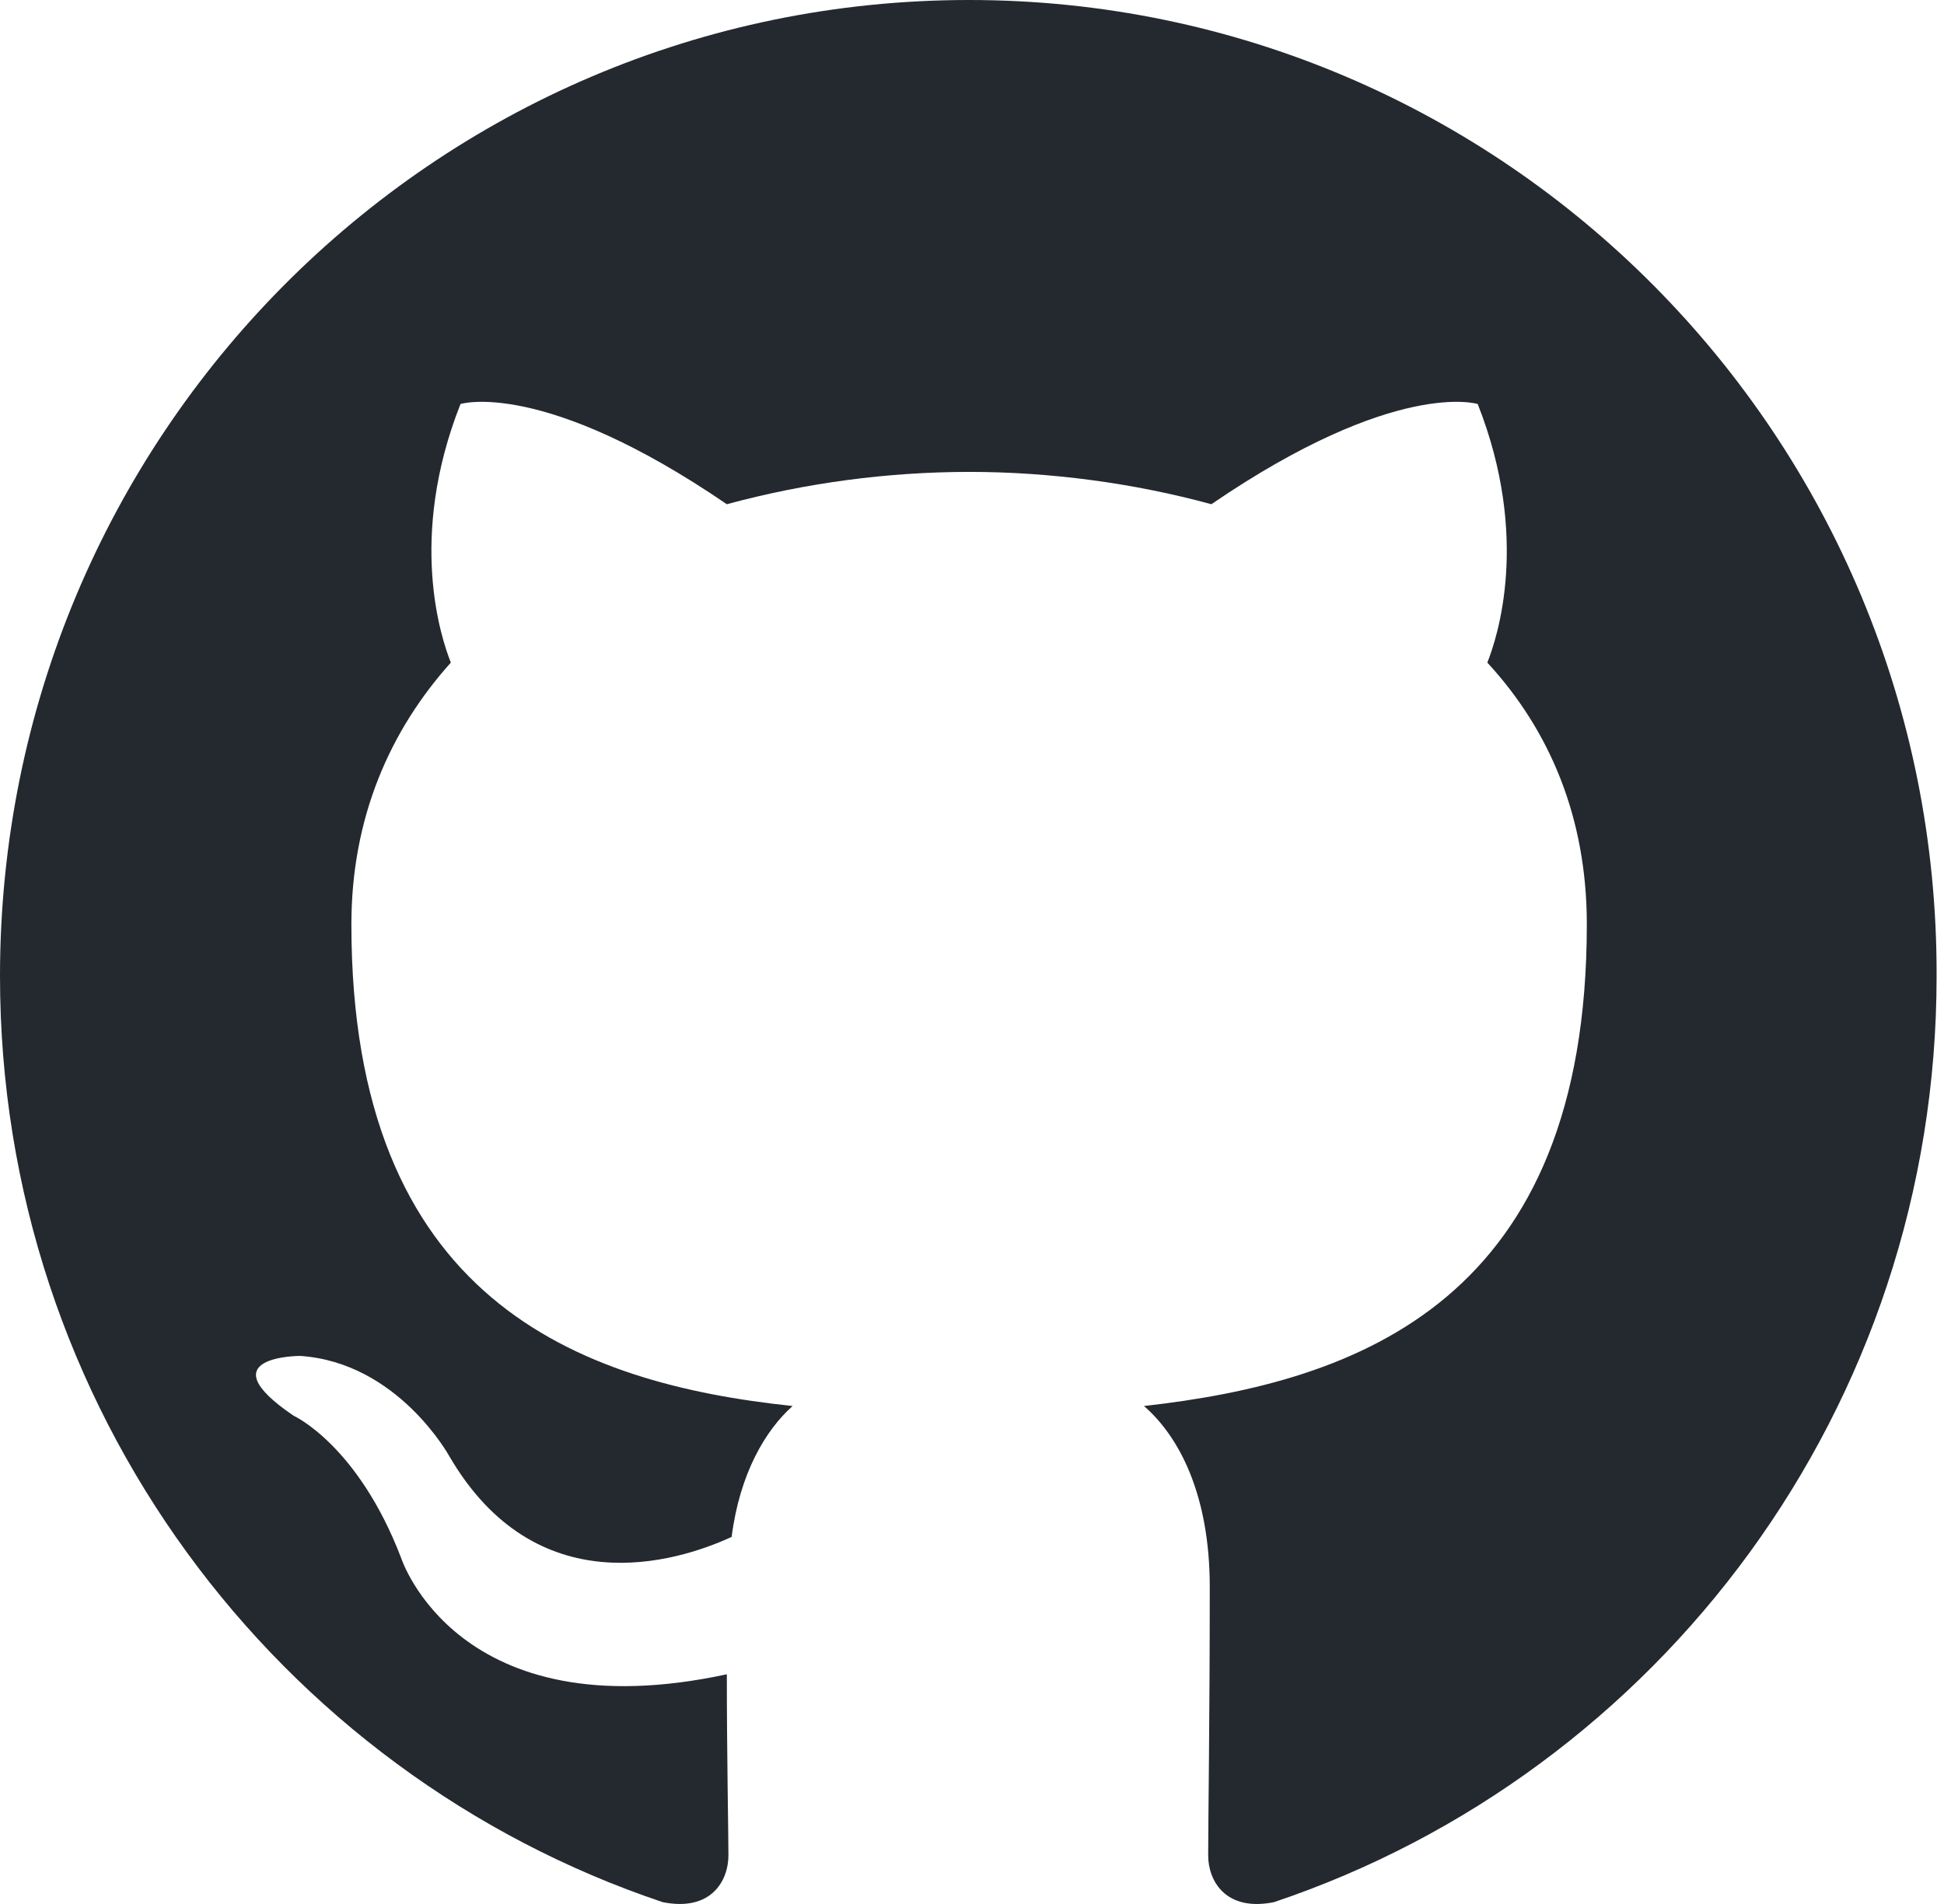
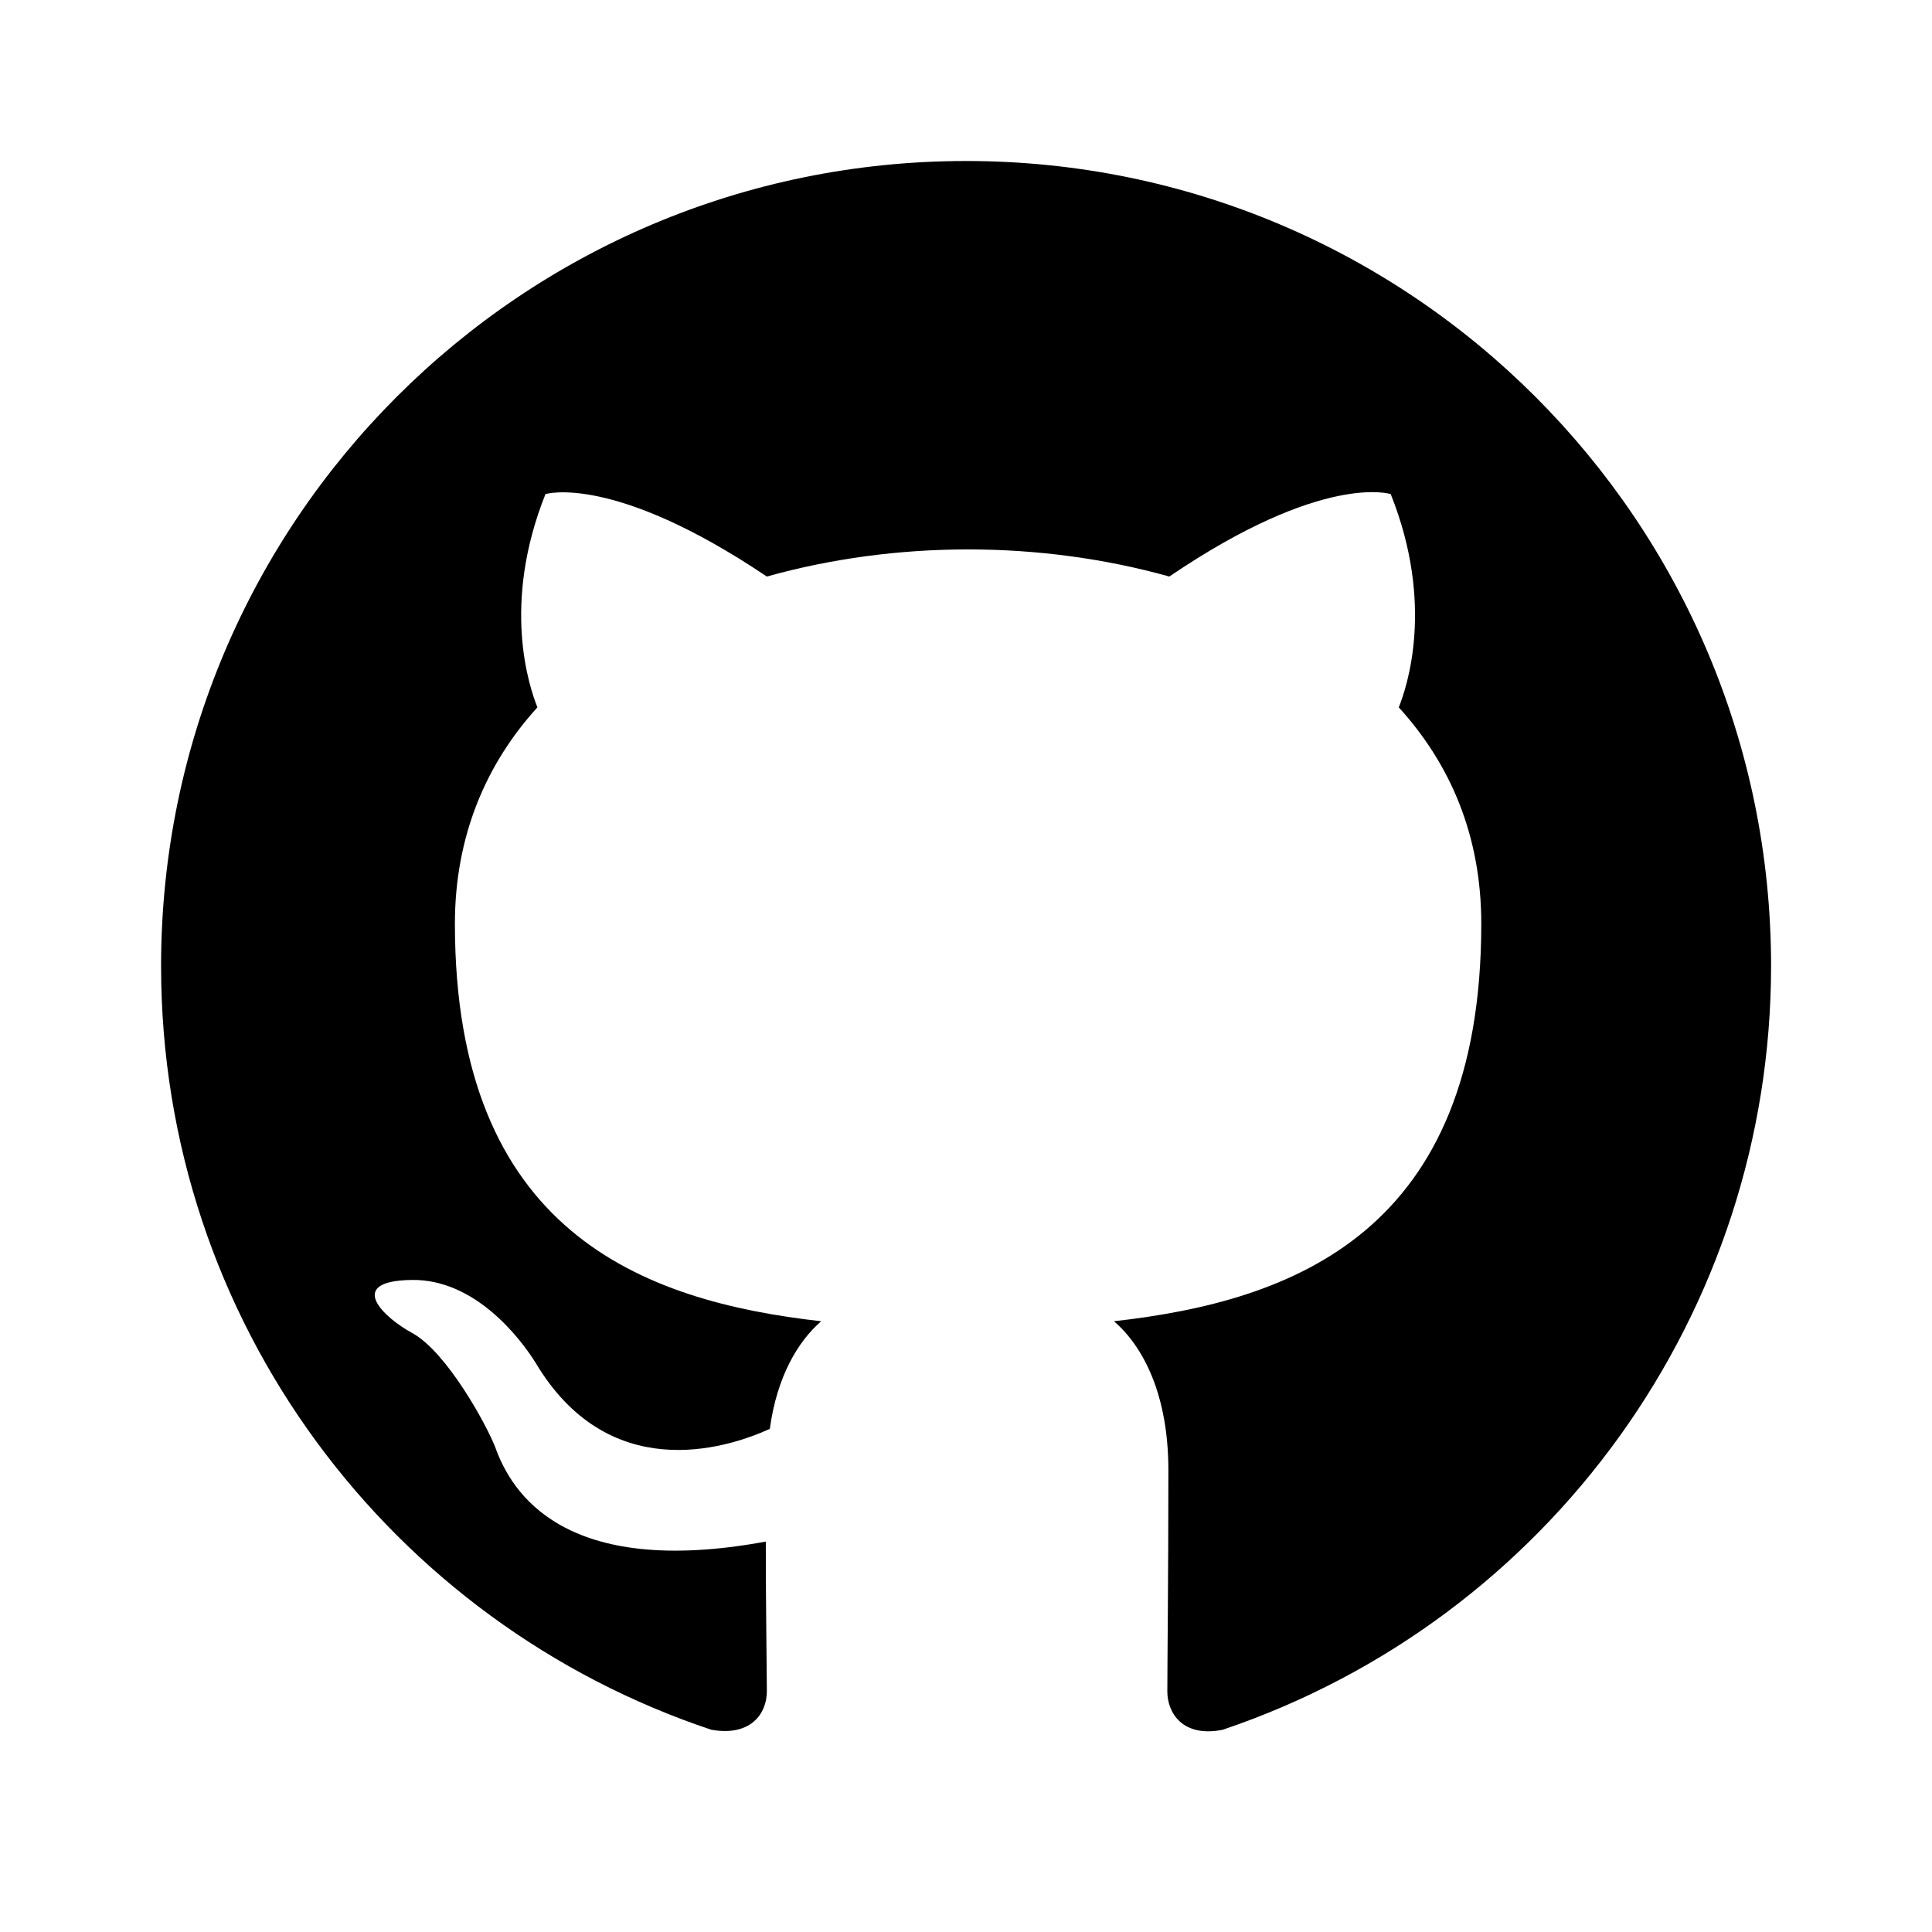
- <svg xmlns="http://www.w3.org/2000/svg" width="98" height="96">
-   <path fill-rule="evenodd" clip-rule="evenodd" d="M48.854 0C21.839 0 0 22 0 49.217c0 21.756 13.993 40.172 33.405 46.69 2.427.49 3.316-1.059 3.316-2.362 0-1.141-.08-5.052-.08-9.127-13.59 2.934-16.42-5.867-16.42-5.867-2.184-5.704-5.42-7.17-5.42-7.17-4.448-3.015.324-3.015.324-3.015 4.934.326 7.523 5.052 7.523 5.052 4.367 7.496 11.404 5.378 14.235 4.074.404-3.178 1.699-5.378 3.074-6.6-10.839-1.141-22.243-5.378-22.243-24.283 0-5.378 1.94-9.778 5.014-13.2-.485-1.222-2.184-6.275.486-13.038 0 0 4.125-1.304 13.426 5.052a46.97 46.97 0 0 1 12.214-1.63c4.125 0 8.33.571 12.213 1.63 9.302-6.356 13.427-5.052 13.427-5.052 2.67 6.763.97 11.816.485 13.038 3.155 3.422 5.015 7.822 5.015 13.2 0 18.905-11.404 23.06-22.324 24.283 1.78 1.548 3.316 4.481 3.316 9.126 0 6.6-.08 11.897-.08 13.526 0 1.304.89 2.853 3.316 2.364 19.412-6.52 33.405-24.935 33.405-46.691C97.707 22 75.788 0 48.854 0z" fill="#24292f" />
+ <svg xmlns="http://www.w3.org/2000/svg" viewBox="0 0 24 24" fill="currentColor">
+   <path d="M12.001 2C6.476 2 2.001 6.475 2.001 12C2.001 16.425 4.863 20.163 8.838 21.488C9.338 21.575 9.526 21.275 9.526 21.012C9.526 20.775 9.513 19.988 9.513 19.15C7.001 19.613 6.351 18.538 6.151 17.975C6.038 17.688 5.551 16.8 5.126 16.562C4.776 16.375 4.276 15.912 5.113 15.9C5.901 15.887 6.463 16.625 6.651 16.925C7.551 18.438 8.988 18.012 9.563 17.75C9.651 17.1 9.913 16.663 10.201 16.413C7.976 16.163 5.651 15.3 5.651 11.475C5.651 10.387 6.038 9.488 6.676 8.787C6.576 8.537 6.226 7.513 6.776 6.138C6.776 6.138 7.613 5.875 9.526 7.162C10.326 6.938 11.176 6.825 12.026 6.825C12.876 6.825 13.726 6.938 14.526 7.162C16.439 5.862 17.276 6.138 17.276 6.138C17.826 7.513 17.476 8.537 17.376 8.787C18.014 9.488 18.401 10.375 18.401 11.475C18.401 15.312 16.064 16.163 13.838 16.413C14.201 16.725 14.514 17.325 14.514 18.262C14.514 19.6 14.501 20.675 14.501 21.012C14.501 21.275 14.688 21.587 15.188 21.488C19.259 20.113 22 16.296 22.001 12C22.001 6.475 17.526 2 12.001 2Z" />
</svg>
